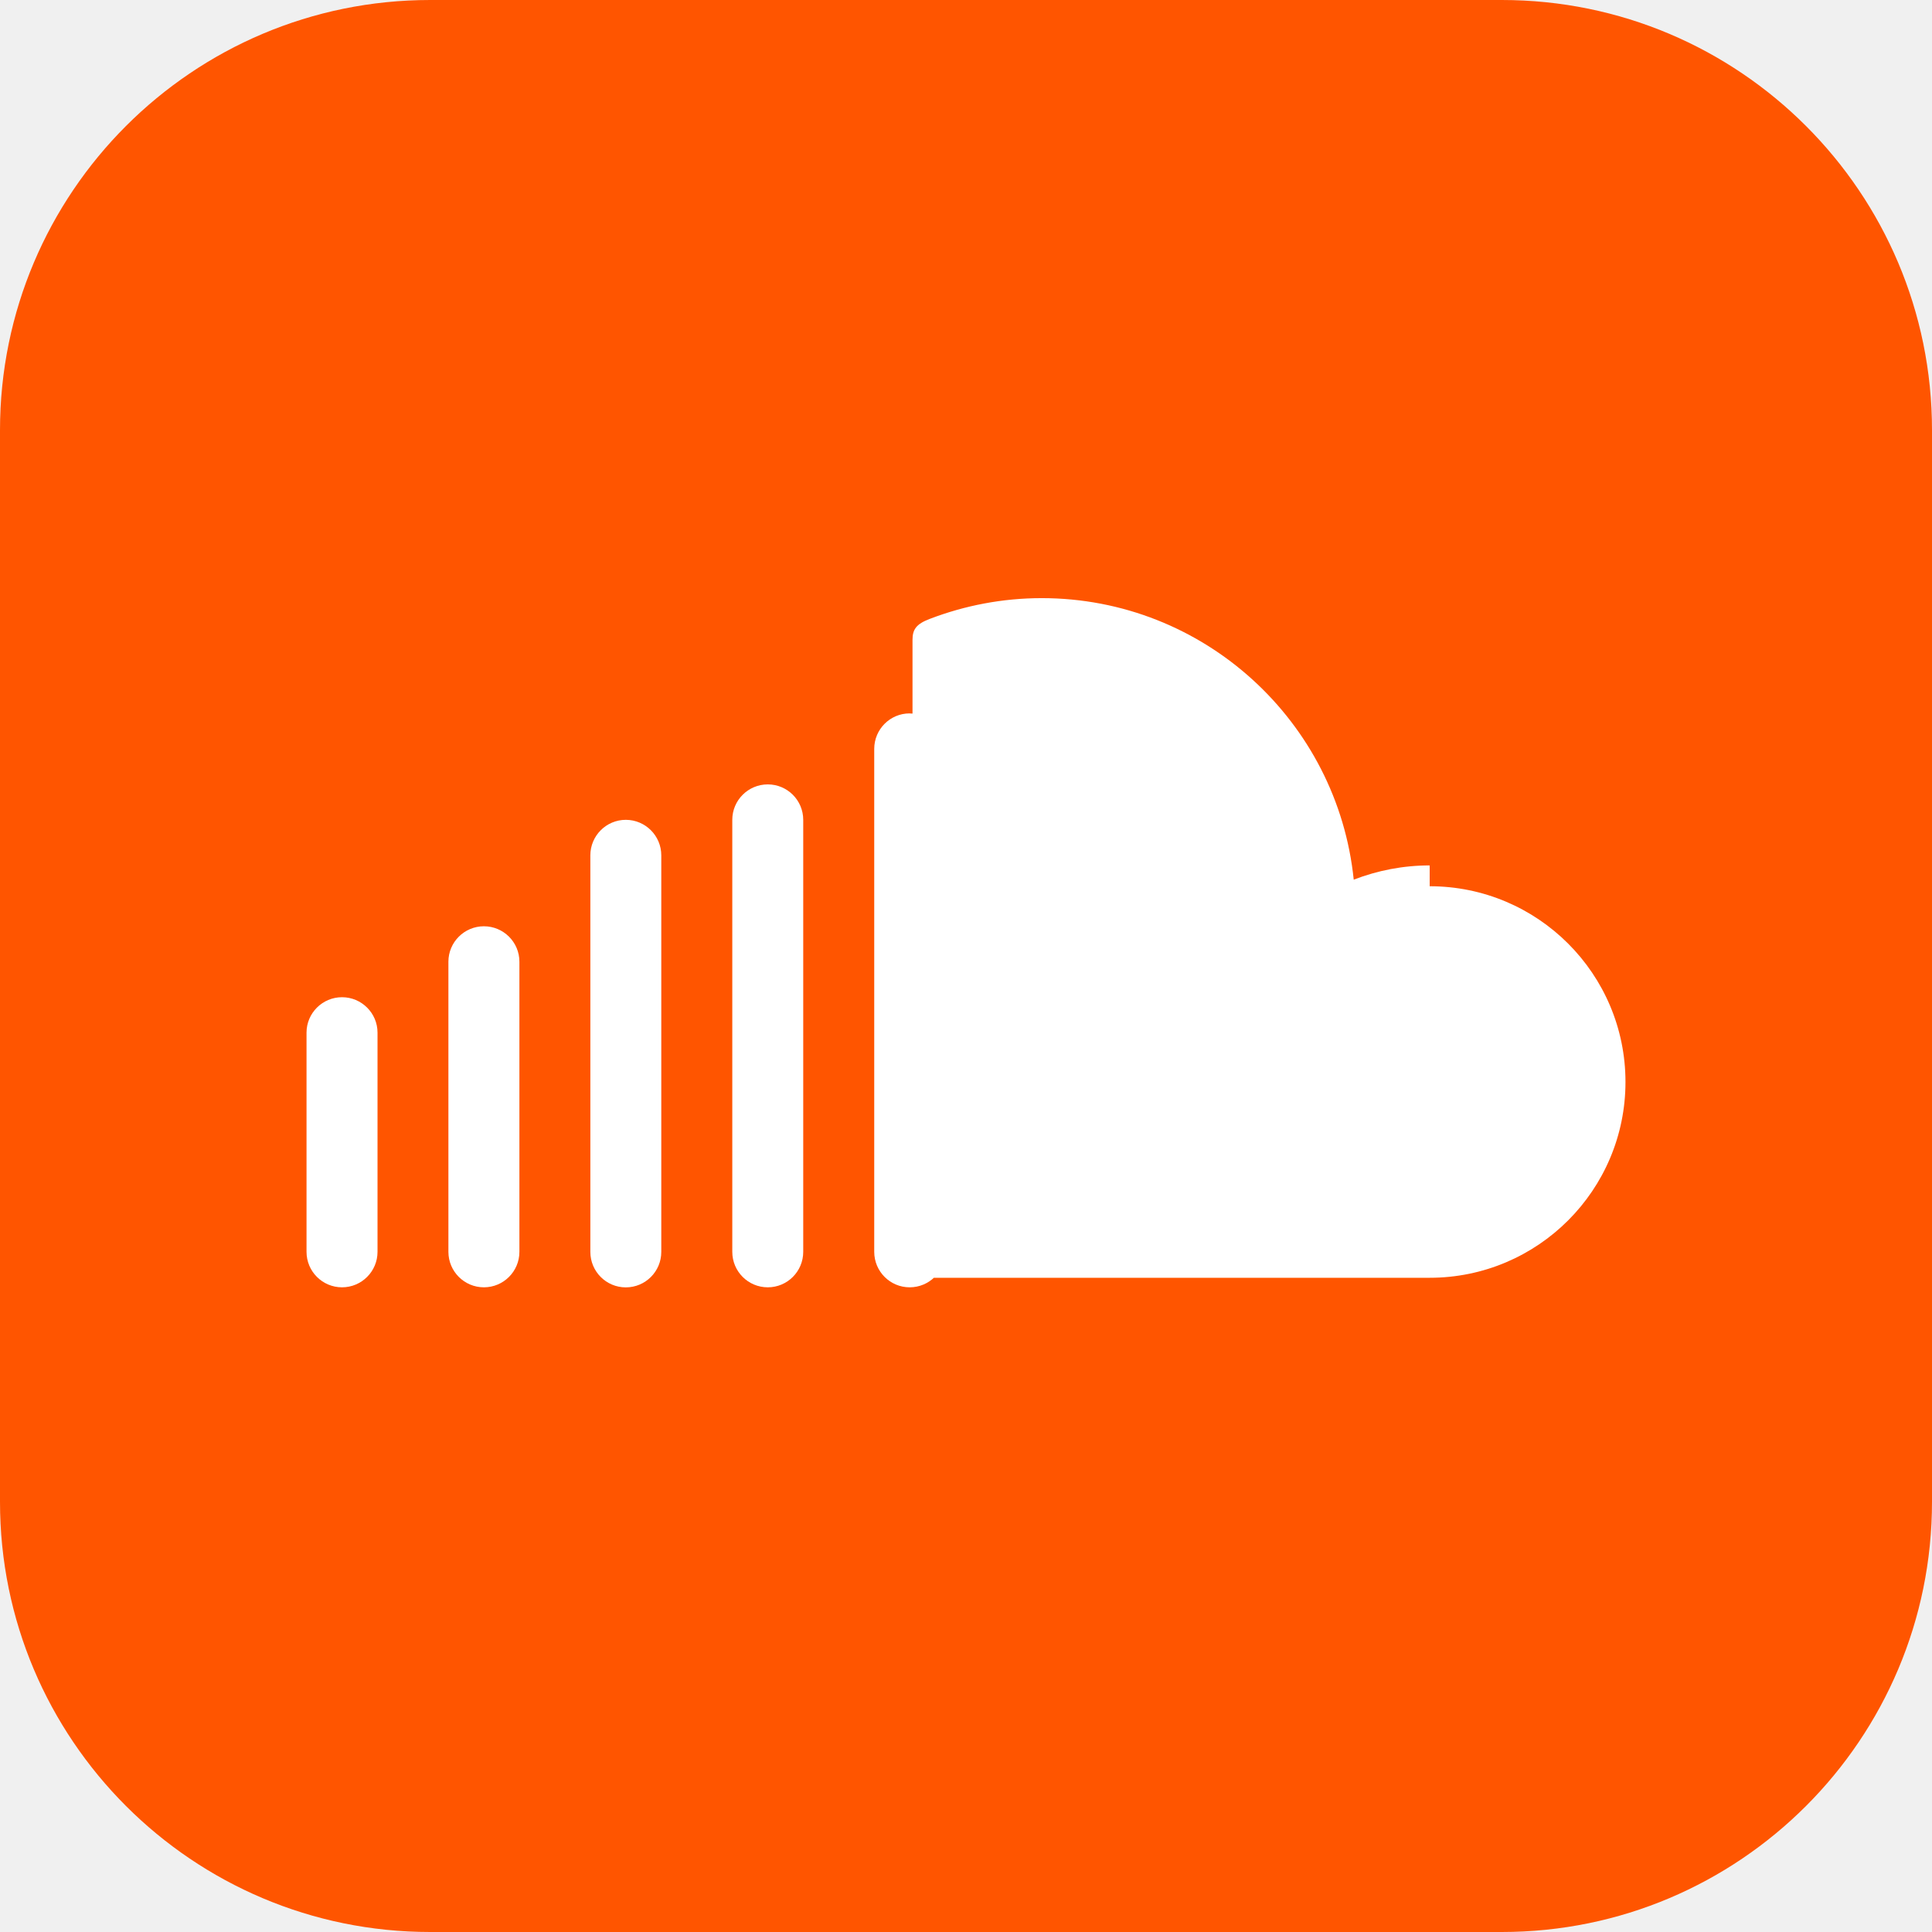
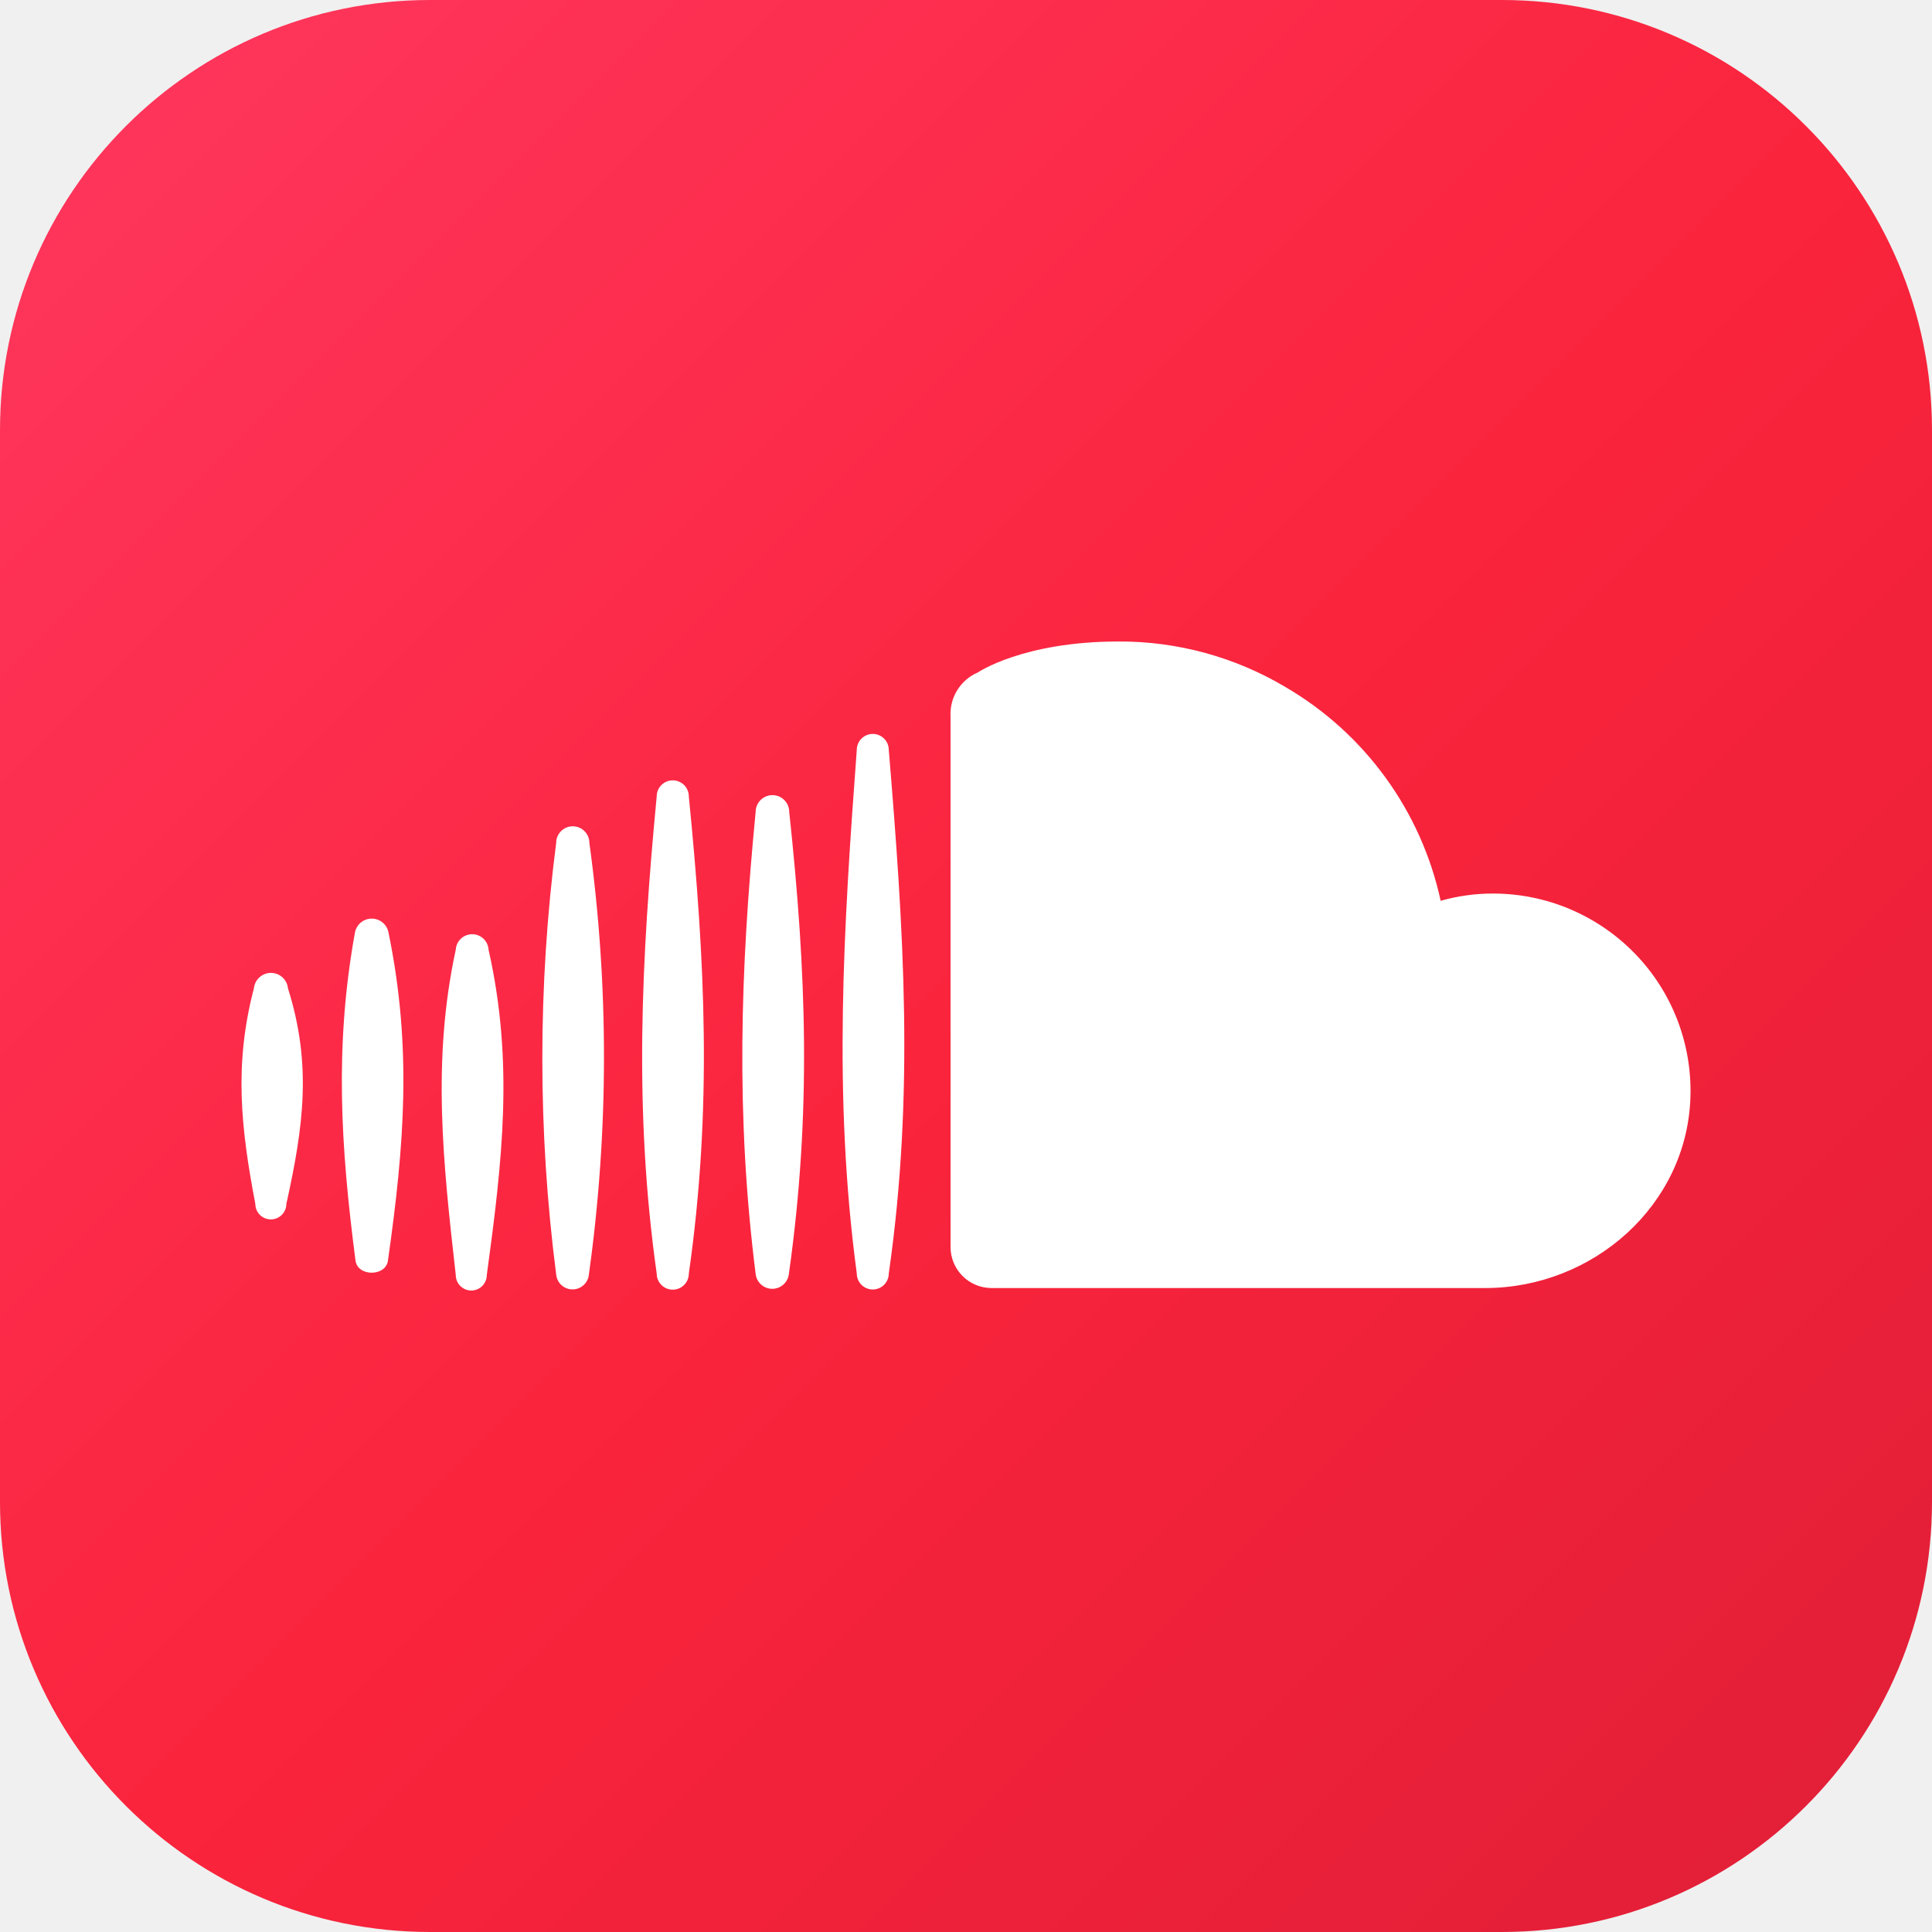
<svg xmlns="http://www.w3.org/2000/svg" viewBox="0 0 1024 1024" width="1024" height="1024">
-   <rect width="1024" height="1024" rx="228" fill="#FF5500" />
-   <g transform="translate(143.68, 137.44) scale(32)">
-     <path fill="#FFFFFF" d="M1.175 12.222c-.324 0-.588.263-.588.587v3.63c0 .325.264.588.588.588s.588-.263.588-.588v-3.63c0-.324-.264-.587-.588-.587zm2.35-1.175c-.324 0-.588.263-.588.587v4.805c0 .325.264.588.588.588s.588-.263.588-.588v-4.805c0-.324-.264-.587-.588-.587zm2.35-1.763c-.324 0-.587.264-.587.588v6.568c0 .325.263.588.587.588.325 0 .588-.263.588-.588V9.872c0-.324-.263-.588-.588-.588zm2.352-.587c-.325 0-.588.263-.588.587v7.155c0 .325.263.588.588.588.324 0 .587-.263.587-.588V9.284c0-.324-.263-.587-.587-.587zm2.35-1.176c-.324 0-.587.263-.587.588v8.33c0 .325.263.588.587.588.325 0 .588-.263.588-.588V8.11c0-.325-.263-.588-.588-.588zm8.613 2.518c-.44 0-.865.084-1.258.236-.268-2.617-2.478-4.663-5.168-4.663-.648 0-1.274.122-1.855.344-.223.085-.285.174-.285.348v10.22c0 .18.14.327.318.345h8.248c1.79 0 3.243-1.452 3.243-3.243s-1.453-3.242-3.243-3.242z" />
+   <defs>
+     <linearGradient id="sc-bg" x1="0%" y1="0%" x2="100%" y2="100%">
+       <stop offset="0%" stop-color="#ff375f" />
+       <stop offset="52%" stop-color="#fa243c" />
+       <stop offset="100%" stop-color="#e01e37" />
+     </linearGradient>
+   </defs>
+   <rect width="1024" height="1024" rx="228" fill="url(#sc-bg)" />
+   <g transform="translate(128, 128) scale(32)">
+     <path fill="#FFFFFF" d="M23.999 14.165c-.052 1.796-1.612 3.169-3.4 3.169h-8.18a.68.68 0 0 1-.675-.683V7.862a.747.747 0 0 1 .452-.724s.75-.513 2.333-.513a5.364 5.364 0 0 1 2.763.755 5.433 5.433 0 0 1 2.57 3.54c.282-.08.574-.121.868-.12.884 0 1.73.358 2.347.992s.948 1.49.922 2.373ZM10.721 8.421c.247 2.98.427 5.697 0 8.672a.264.264 0 0 1-.53 0c-.395-2.946-.22-5.718 0-8.672a.264.264 0 0 1 .53 0ZM9.072 9.448c.285 2.659.37 4.986-.006 7.655a.277.277 0 0 1-.55 0c-.331-2.63-.256-5.02 0-7.655a.277.277 0 0 1 .556 0Zm-1.663-.257c.27 2.726.39 5.171 0 7.904a.266.266 0 0 1-.532 0c-.38-2.69-.257-5.21 0-7.904a.266.266 0 0 1 .532 0Zm-1.647.77a26.108 26.108 0 0 1-.008 7.147.272.272 0 0 1-.542 0 27.955 27.955 0 0 1 0-7.147.275.275 0 0 1 .55 0Zm-1.67 1.769c.421 1.865.228 3.5-.029 5.388a.257.257 0 0 1-.514 0c-.21-1.858-.398-3.549 0-5.389a.272.272 0 0 1 .543 0Zm-1.655-.273c.388 1.897.26 3.508-.01 5.412-.026.28-.514.283-.54 0-.244-1.878-.347-3.54-.01-5.412a.283.283 0 0 1 .56 0Zm-1.668.911c.4 1.268.257 2.292-.026 3.572a.257.257 0 0 1-.514 0c-.241-1.262-.354-2.312-.023-3.572a.283.283 0 0 1 .563 0Z" />
  </g>
</svg>
